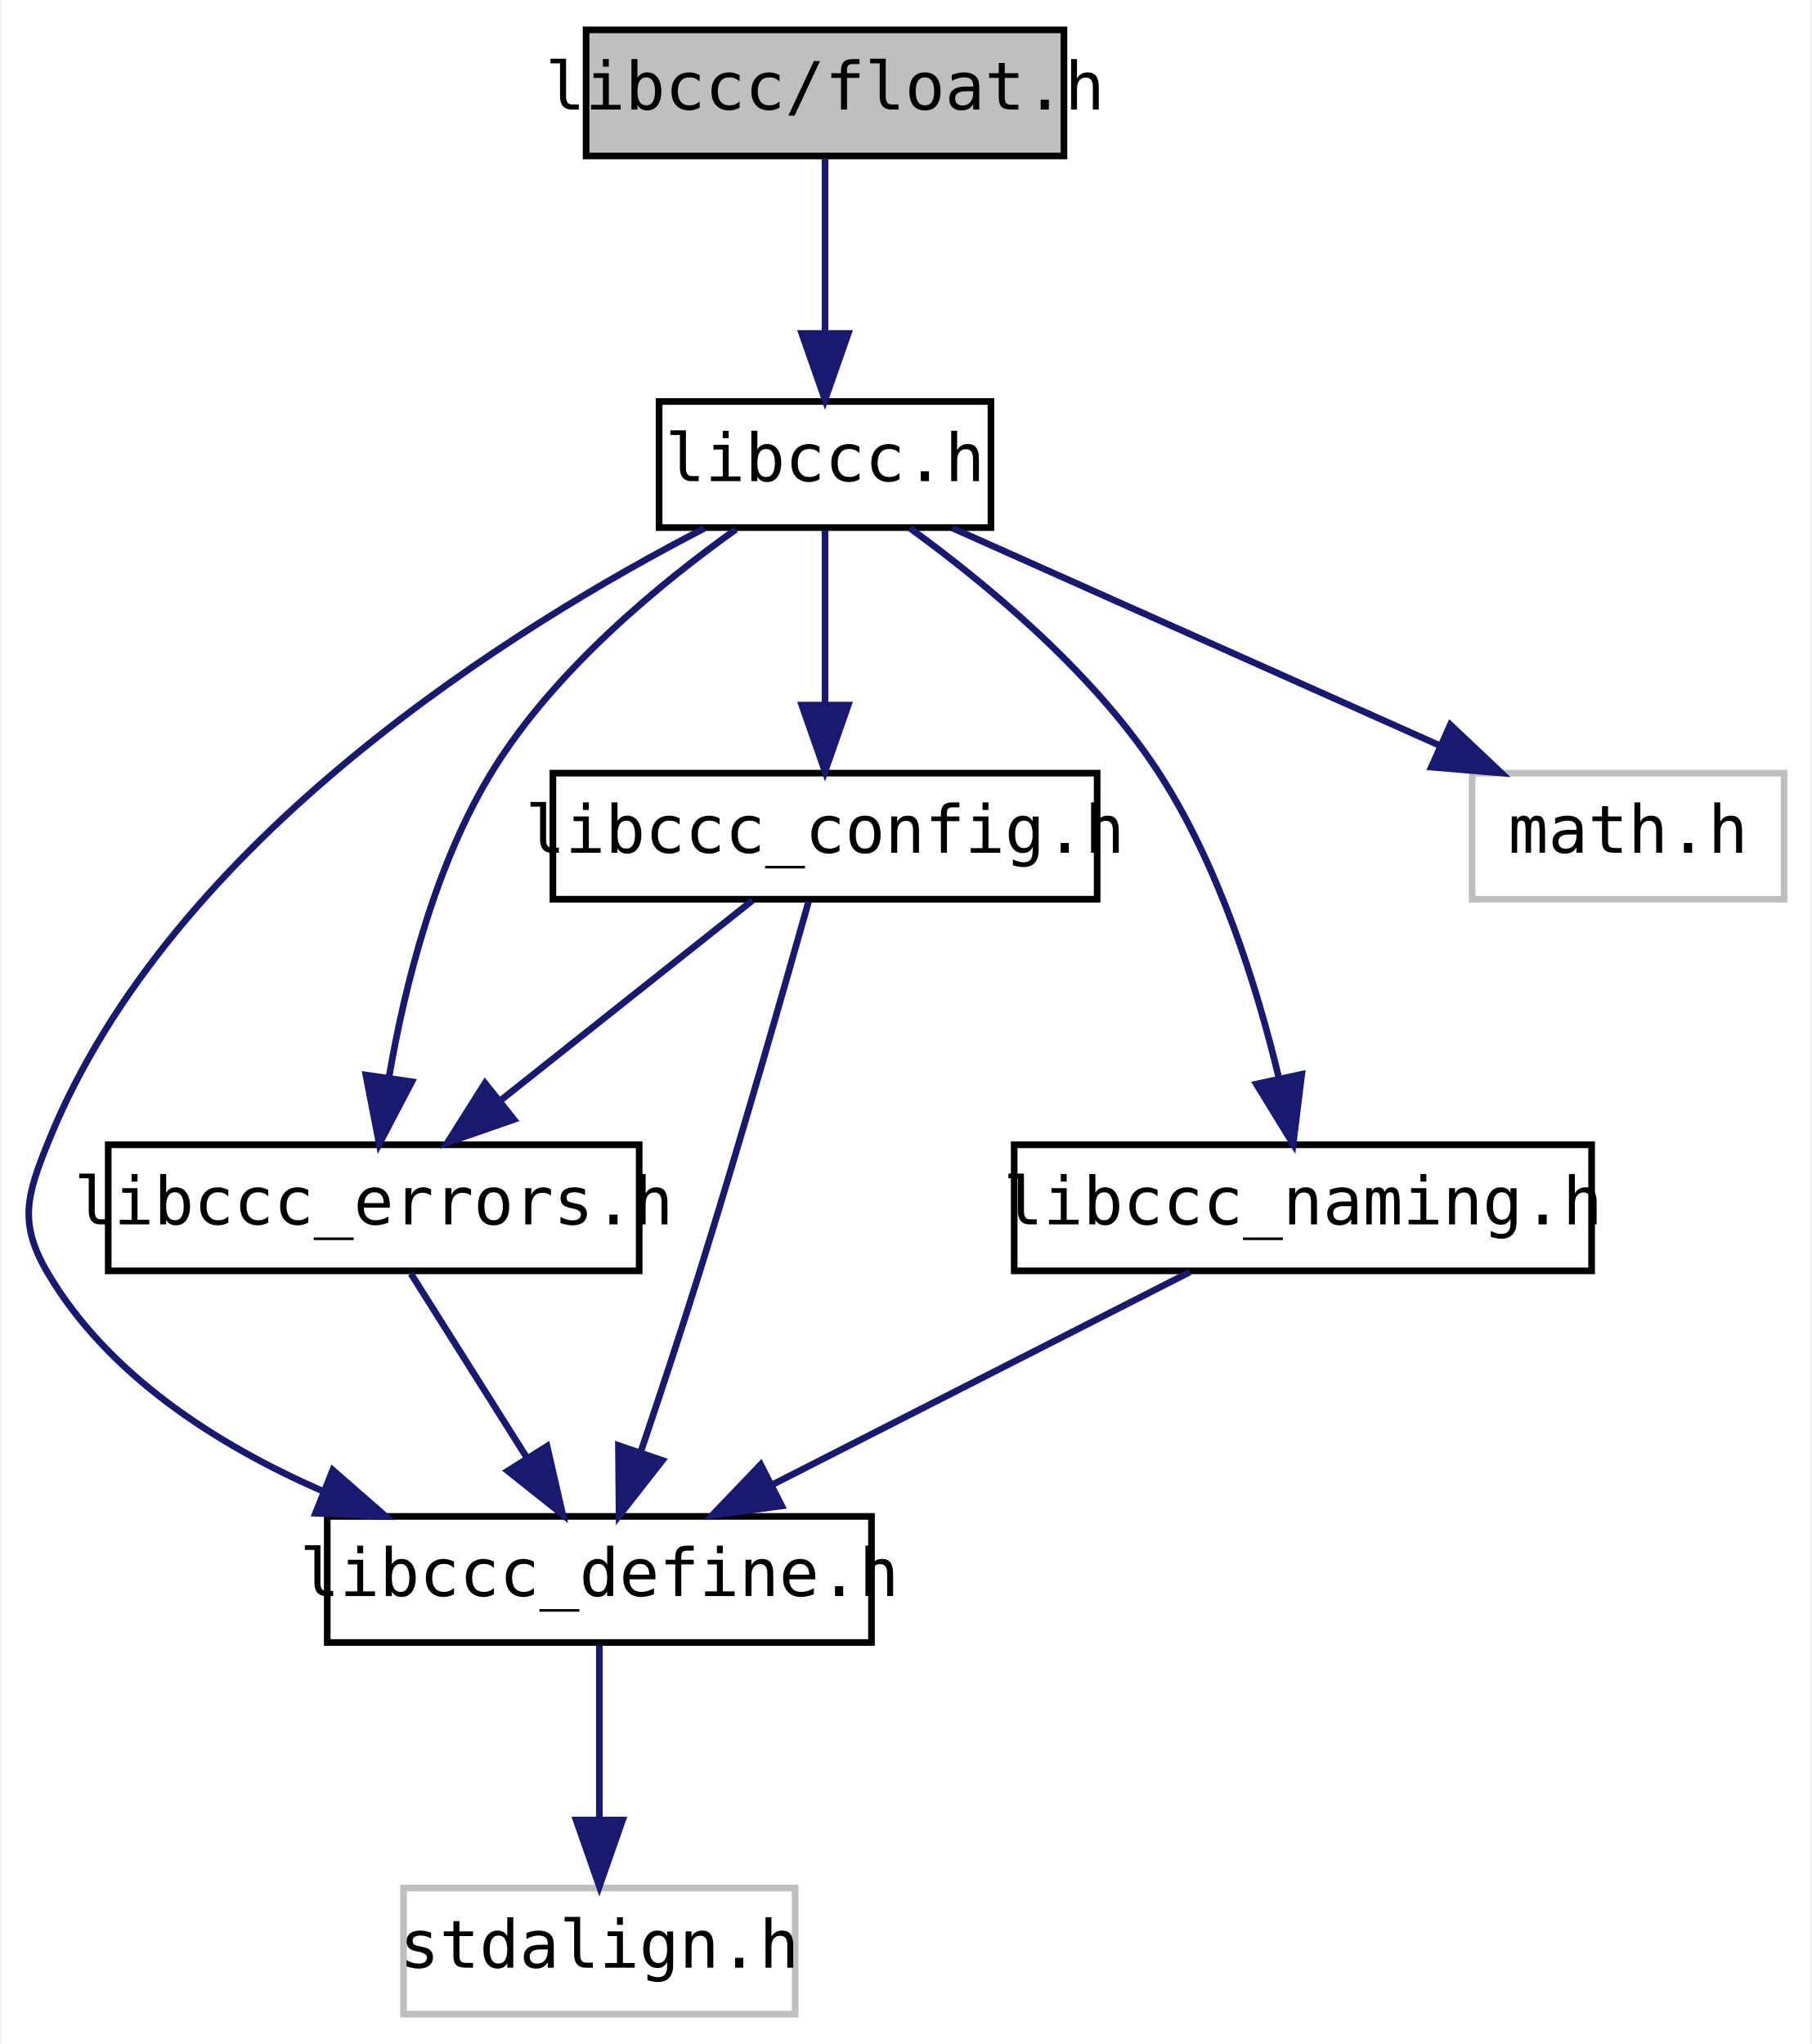
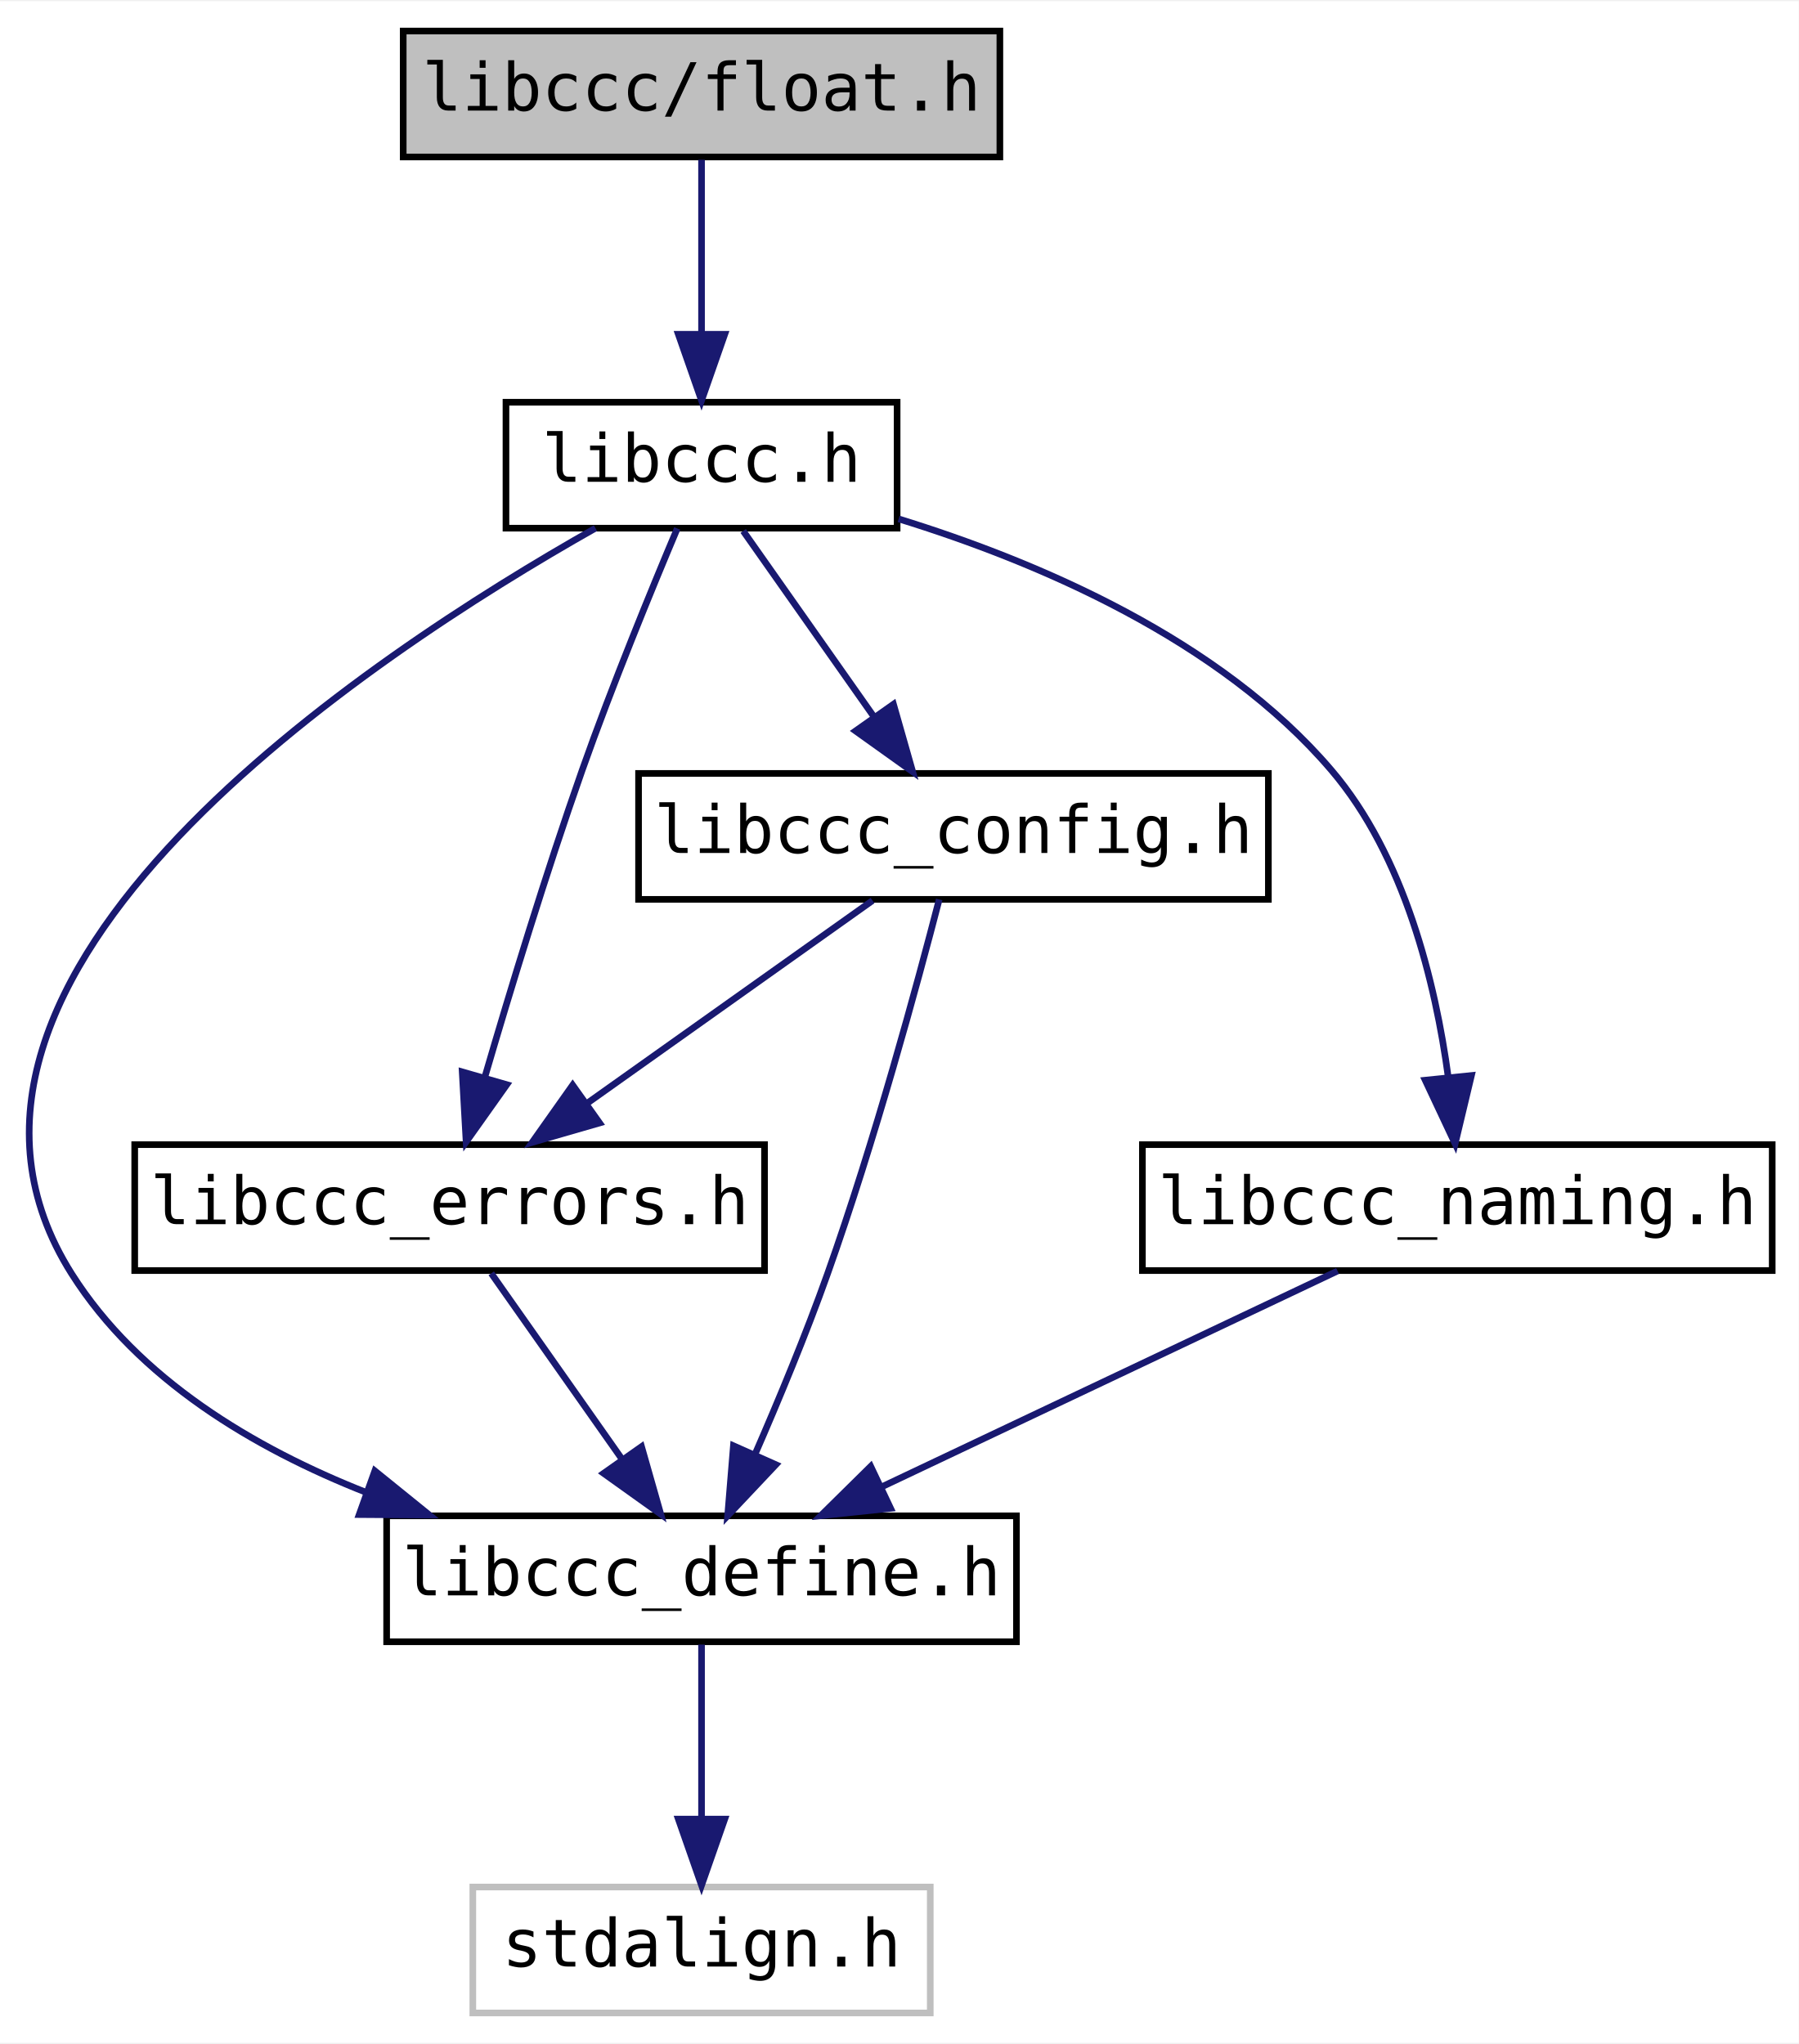
- <svg xmlns="http://www.w3.org/2000/svg" xmlns:xlink="http://www.w3.org/1999/xlink" width="273pt" height="308pt" viewBox="0.00 0.00 272.61 308.00">
+ <svg xmlns="http://www.w3.org/2000/svg" xmlns:xlink="http://www.w3.org/1999/xlink" width="271pt" height="308pt" viewBox="0.00 0.00 271.32 308.00">
  <g id="graph0" class="graph" transform="scale(1 1) rotate(0) translate(4 304)">
-     <polygon fill="white" stroke="transparent" points="-4,4 -4,-304 268.61,-304 268.61,4 -4,4" />
+     <polygon fill="white" stroke="transparent" points="-4,4 -4,-304 267.32,-304 267.32,4 -4,4" />
    <g id="node1" class="node">
      <g id="a_node1">
        <a xlink:title=" ">
-           <polygon fill="#bfbfbf" stroke="black" points="84.11,-280.5 84.11,-299.5 156.11,-299.5 156.11,-280.5 84.11,-280.5" />
-           <text text-anchor="middle" x="120.11" y="-287.5" font-family="Consolas" font-size="10.00">libccc/float.h</text>
+           <polygon fill="#bfbfbf" stroke="black" points="56.82,-280.5 56.82,-299.5 146.82,-299.5 146.82,-280.5 56.82,-280.5" />
+           <text text-anchor="middle" x="101.82" y="-287.5" font-family="Consolas" font-size="10.00">libccc/float.h</text>
        </a>
      </g>
    </g>
    <g id="node2" class="node">
      <g id="a_node2">
        <a xlink:href="libccc_8h.html" target="_top" xlink:title=" ">
-           <polygon fill="white" stroke="black" points="95.11,-224.5 95.11,-243.5 145.11,-243.5 145.11,-224.5 95.11,-224.5" />
-           <text text-anchor="middle" x="120.11" y="-231.5" font-family="Consolas" font-size="10.00">libccc.h</text>
+           <polygon fill="white" stroke="black" points="72.32,-224.5 72.32,-243.5 131.32,-243.5 131.32,-224.5 72.32,-224.5" />
+           <text text-anchor="middle" x="101.82" y="-231.5" font-family="Consolas" font-size="10.00">libccc.h</text>
        </a>
      </g>
    </g>
    <g id="edge1" class="edge">
-       <path fill="none" stroke="midnightblue" d="M120.11,-280.08C120.11,-273.01 120.11,-262.86 120.11,-253.99" />
-       <polygon fill="midnightblue" stroke="midnightblue" points="123.61,-253.75 120.11,-243.75 116.61,-253.75 123.61,-253.75" />
+       <path fill="none" stroke="midnightblue" d="M101.82,-280.08C101.82,-273.01 101.82,-262.86 101.82,-253.99" />
+       <polygon fill="midnightblue" stroke="midnightblue" points="105.32,-253.75 101.82,-243.75 98.32,-253.75 105.32,-253.75" />
    </g>
    <g id="node3" class="node">
      <g id="a_node3">
        <a xlink:href="libccc__define_8h.html" target="_top" xlink:title=" ">
-           <polygon fill="white" stroke="black" points="45.11,-56.5 45.11,-75.5 127.11,-75.5 127.11,-56.5 45.11,-56.5" />
-           <text text-anchor="middle" x="86.11" y="-63.5" font-family="Consolas" font-size="10.00">libccc_define.h</text>
+           <polygon fill="white" stroke="black" points="54.32,-56.5 54.32,-75.5 149.32,-75.5 149.32,-56.5 54.32,-56.5" />
+           <text text-anchor="middle" x="101.82" y="-63.5" font-family="Consolas" font-size="10.00">libccc_define.h</text>
        </a>
      </g>
    </g>
    <g id="edge2" class="edge">
-       <path fill="none" stroke="midnightblue" d="M101.93,-224.39C73.94,-209.93 21.58,-177.79 3.11,-132 -0.22,-123.76 -1.44,-119.64 3.11,-112 12.2,-96.72 28.49,-86.31 44.25,-79.39" />
-       <polygon fill="midnightblue" stroke="midnightblue" points="45.94,-82.48 53.92,-75.51 43.34,-75.98 45.94,-82.48" />
+       <path fill="none" stroke="midnightblue" d="M85.82,-224.5C51.94,-205.36 -21.67,-157.02 6.82,-112 16.87,-96.13 34.2,-85.74 51.32,-79" />
+       <polygon fill="midnightblue" stroke="midnightblue" points="52.54,-82.28 60.77,-75.62 50.18,-75.69 52.54,-82.28" />
    </g>
    <g id="node5" class="node">
      <g id="a_node5">
        <a xlink:href="libccc__errors_8h.html" target="_top" xlink:title=" ">
-           <polygon fill="white" stroke="black" points="12.11,-112.5 12.11,-131.5 92.11,-131.5 92.11,-112.5 12.11,-112.5" />
-           <text text-anchor="middle" x="52.11" y="-119.5" font-family="Consolas" font-size="10.00">libccc_errors.h</text>
+           <polygon fill="white" stroke="black" points="16.32,-112.5 16.32,-131.5 111.32,-131.5 111.32,-112.5 16.32,-112.5" />
+           <text text-anchor="middle" x="63.82" y="-119.5" font-family="Consolas" font-size="10.00">libccc_errors.h</text>
        </a>
      </g>
    </g>
    <g id="edge4" class="edge">
-       <path fill="none" stroke="midnightblue" d="M106.68,-224.23C95.32,-216.13 79.45,-203.1 70.11,-188 61.35,-173.84 56.76,-155.36 54.42,-141.72" />
-       <polygon fill="midnightblue" stroke="midnightblue" points="57.85,-141 52.94,-131.61 50.93,-142.01 57.85,-141" />
+       <path fill="none" stroke="midnightblue" d="M98.16,-224.45C94.37,-215.46 88.36,-200.85 83.82,-188 78.36,-172.52 72.93,-154.68 69.11,-141.61" />
+       <polygon fill="midnightblue" stroke="midnightblue" points="72.44,-140.55 66.31,-131.91 65.72,-142.48 72.44,-140.55" />
    </g>
    <g id="node6" class="node">
      <g id="a_node6">
        <a xlink:href="libccc__config_8h.html" target="_top" xlink:title=" ">
-           <polygon fill="white" stroke="black" points="79.11,-168.5 79.11,-187.5 161.11,-187.5 161.11,-168.5 79.11,-168.5" />
-           <text text-anchor="middle" x="120.11" y="-175.5" font-family="Consolas" font-size="10.00">libccc_config.h</text>
+           <polygon fill="white" stroke="black" points="92.32,-168.5 92.32,-187.5 187.32,-187.5 187.32,-168.5 92.32,-168.5" />
+           <text text-anchor="middle" x="139.82" y="-175.5" font-family="Consolas" font-size="10.00">libccc_config.h</text>
        </a>
      </g>
    </g>
    <g id="edge6" class="edge">
-       <path fill="none" stroke="midnightblue" d="M120.11,-224.08C120.11,-217.01 120.11,-206.86 120.11,-197.99" />
-       <polygon fill="midnightblue" stroke="midnightblue" points="123.61,-197.75 120.11,-187.75 116.61,-197.75 123.61,-197.75" />
+       <path fill="none" stroke="midnightblue" d="M108.1,-224.08C113.47,-216.46 121.34,-205.26 127.9,-195.94" />
+       <polygon fill="midnightblue" stroke="midnightblue" points="130.77,-197.94 133.67,-187.75 125.05,-193.91 130.77,-197.94" />
    </g>
    <g id="node7" class="node">
      <g id="a_node7">
        <a xlink:href="libccc__naming_8h.html" target="_top" xlink:title=" ">
-           <polygon fill="white" stroke="black" points="148.61,-112.5 148.61,-131.5 235.61,-131.5 235.61,-112.5 148.61,-112.5" />
-           <text text-anchor="middle" x="192.11" y="-119.5" font-family="Consolas" font-size="10.00">libccc_naming.h</text>
+           <polygon fill="white" stroke="black" points="168.32,-112.5 168.32,-131.5 263.32,-131.5 263.32,-112.5 168.32,-112.5" />
+           <text text-anchor="middle" x="215.82" y="-119.5" font-family="Consolas" font-size="10.00">libccc_naming.h</text>
        </a>
      </g>
    </g>
    <g id="edge9" class="edge">
-       <path fill="none" stroke="midnightblue" d="M132.88,-224.42C144.13,-216.26 160.22,-203.02 170.11,-188 179.42,-173.85 185.17,-155.37 188.45,-141.73" />
-       <polygon fill="midnightblue" stroke="midnightblue" points="191.94,-142.13 190.64,-131.61 185.1,-140.65 191.94,-142.13" />
-     </g>
-     <g id="node8" class="node">
-       <g id="a_node8">
-         <a xlink:title=" ">
-           <polygon fill="white" stroke="#bfbfbf" points="217.61,-168.5 217.61,-187.5 264.61,-187.5 264.61,-168.5 217.61,-168.5" />
-           <text text-anchor="middle" x="241.11" y="-175.5" font-family="Consolas" font-size="10.00">math.h</text>
-         </a>
-       </g>
-     </g>
-     <g id="edge11" class="edge">
-       <path fill="none" stroke="midnightblue" d="M139.28,-224.44C159.01,-215.64 189.99,-201.81 212.6,-191.72" />
-       <polygon fill="midnightblue" stroke="midnightblue" points="214.32,-194.79 222.02,-187.52 211.46,-188.4 214.32,-194.79" />
+       <path fill="none" stroke="midnightblue" d="M131.55,-225.9C152.61,-219.4 180,-207.71 196.82,-188 207.9,-175.02 212.53,-155.85 214.45,-141.69" />
+       <polygon fill="midnightblue" stroke="midnightblue" points="217.95,-141.93 215.49,-131.63 210.98,-141.22 217.95,-141.93" />
    </g>
    <g id="node4" class="node">
      <g id="a_node4">
        <a xlink:title=" ">
-           <polygon fill="white" stroke="#bfbfbf" points="56.61,-0.5 56.61,-19.5 115.61,-19.5 115.61,-0.5 56.61,-0.5" />
-           <text text-anchor="middle" x="86.11" y="-7.5" font-family="Consolas" font-size="10.00">stdalign.h</text>
+           <polygon fill="white" stroke="#bfbfbf" points="67.32,-0.5 67.32,-19.5 136.32,-19.5 136.32,-0.5 67.32,-0.5" />
+           <text text-anchor="middle" x="101.82" y="-7.5" font-family="Consolas" font-size="10.00">stdalign.h</text>
        </a>
      </g>
    </g>
    <g id="edge3" class="edge">
-       <path fill="none" stroke="midnightblue" d="M86.11,-56.08C86.11,-49.01 86.11,-38.86 86.11,-29.99" />
-       <polygon fill="midnightblue" stroke="midnightblue" points="89.61,-29.75 86.11,-19.75 82.61,-29.75 89.61,-29.75" />
+       <path fill="none" stroke="midnightblue" d="M101.82,-56.08C101.82,-49.01 101.82,-38.86 101.82,-29.99" />
+       <polygon fill="midnightblue" stroke="midnightblue" points="105.32,-29.75 101.82,-19.75 98.32,-29.75 105.32,-29.75" />
    </g>
    <g id="edge5" class="edge">
-       <path fill="none" stroke="midnightblue" d="M57.72,-112.08C62.47,-104.53 69.42,-93.49 75.26,-84.23" />
-       <polygon fill="midnightblue" stroke="midnightblue" points="78.23,-86.08 80.6,-75.75 72.31,-82.35 78.23,-86.08" />
+       <path fill="none" stroke="midnightblue" d="M70.1,-112.08C75.47,-104.46 83.34,-93.26 89.9,-83.94" />
+       <polygon fill="midnightblue" stroke="midnightblue" points="92.77,-85.94 95.67,-75.75 87.05,-81.91 92.77,-85.94" />
    </g>
    <g id="edge7" class="edge">
-       <path fill="none" stroke="midnightblue" d="M117.63,-168.14C114.1,-155.6 107.35,-131.97 101.11,-112 98.34,-103.15 95.1,-93.37 92.34,-85.2" />
-       <polygon fill="midnightblue" stroke="midnightblue" points="95.61,-83.94 89.08,-75.6 88.98,-86.19 95.61,-83.94" />
+       <path fill="none" stroke="midnightblue" d="M137.67,-168.49C134.43,-155.97 127.92,-131.94 120.82,-112 117.58,-102.9 113.47,-92.99 109.89,-84.79" />
+       <polygon fill="midnightblue" stroke="midnightblue" points="113.03,-83.22 105.76,-75.51 106.63,-86.07 113.03,-83.22" />
    </g>
    <g id="edge8" class="edge">
-       <path fill="none" stroke="midnightblue" d="M109.18,-168.32C98.93,-160.18 83.38,-147.84 71.1,-138.09" />
-       <polygon fill="midnightblue" stroke="midnightblue" points="73.24,-135.31 63.23,-131.83 68.88,-140.79 73.24,-135.31" />
+       <path fill="none" stroke="midnightblue" d="M127.61,-168.32C116.05,-160.11 98.45,-147.6 84.66,-137.81" />
+       <polygon fill="midnightblue" stroke="midnightblue" points="86.44,-134.77 76.26,-131.83 82.38,-140.48 86.44,-134.77" />
    </g>
    <g id="edge10" class="edge">
-       <path fill="none" stroke="midnightblue" d="M175.07,-112.32C158.08,-103.66 131.73,-90.24 112.11,-80.25" />
-       <polygon fill="midnightblue" stroke="midnightblue" points="113.59,-77.08 103.09,-75.65 110.42,-83.31 113.59,-77.08" />
+       <path fill="none" stroke="midnightblue" d="M197.76,-112.44C179.25,-103.68 150.24,-89.94 128.97,-79.86" />
+       <polygon fill="midnightblue" stroke="midnightblue" points="130.34,-76.63 119.8,-75.52 127.34,-82.96 130.34,-76.63" />
    </g>
  </g>
</svg>
